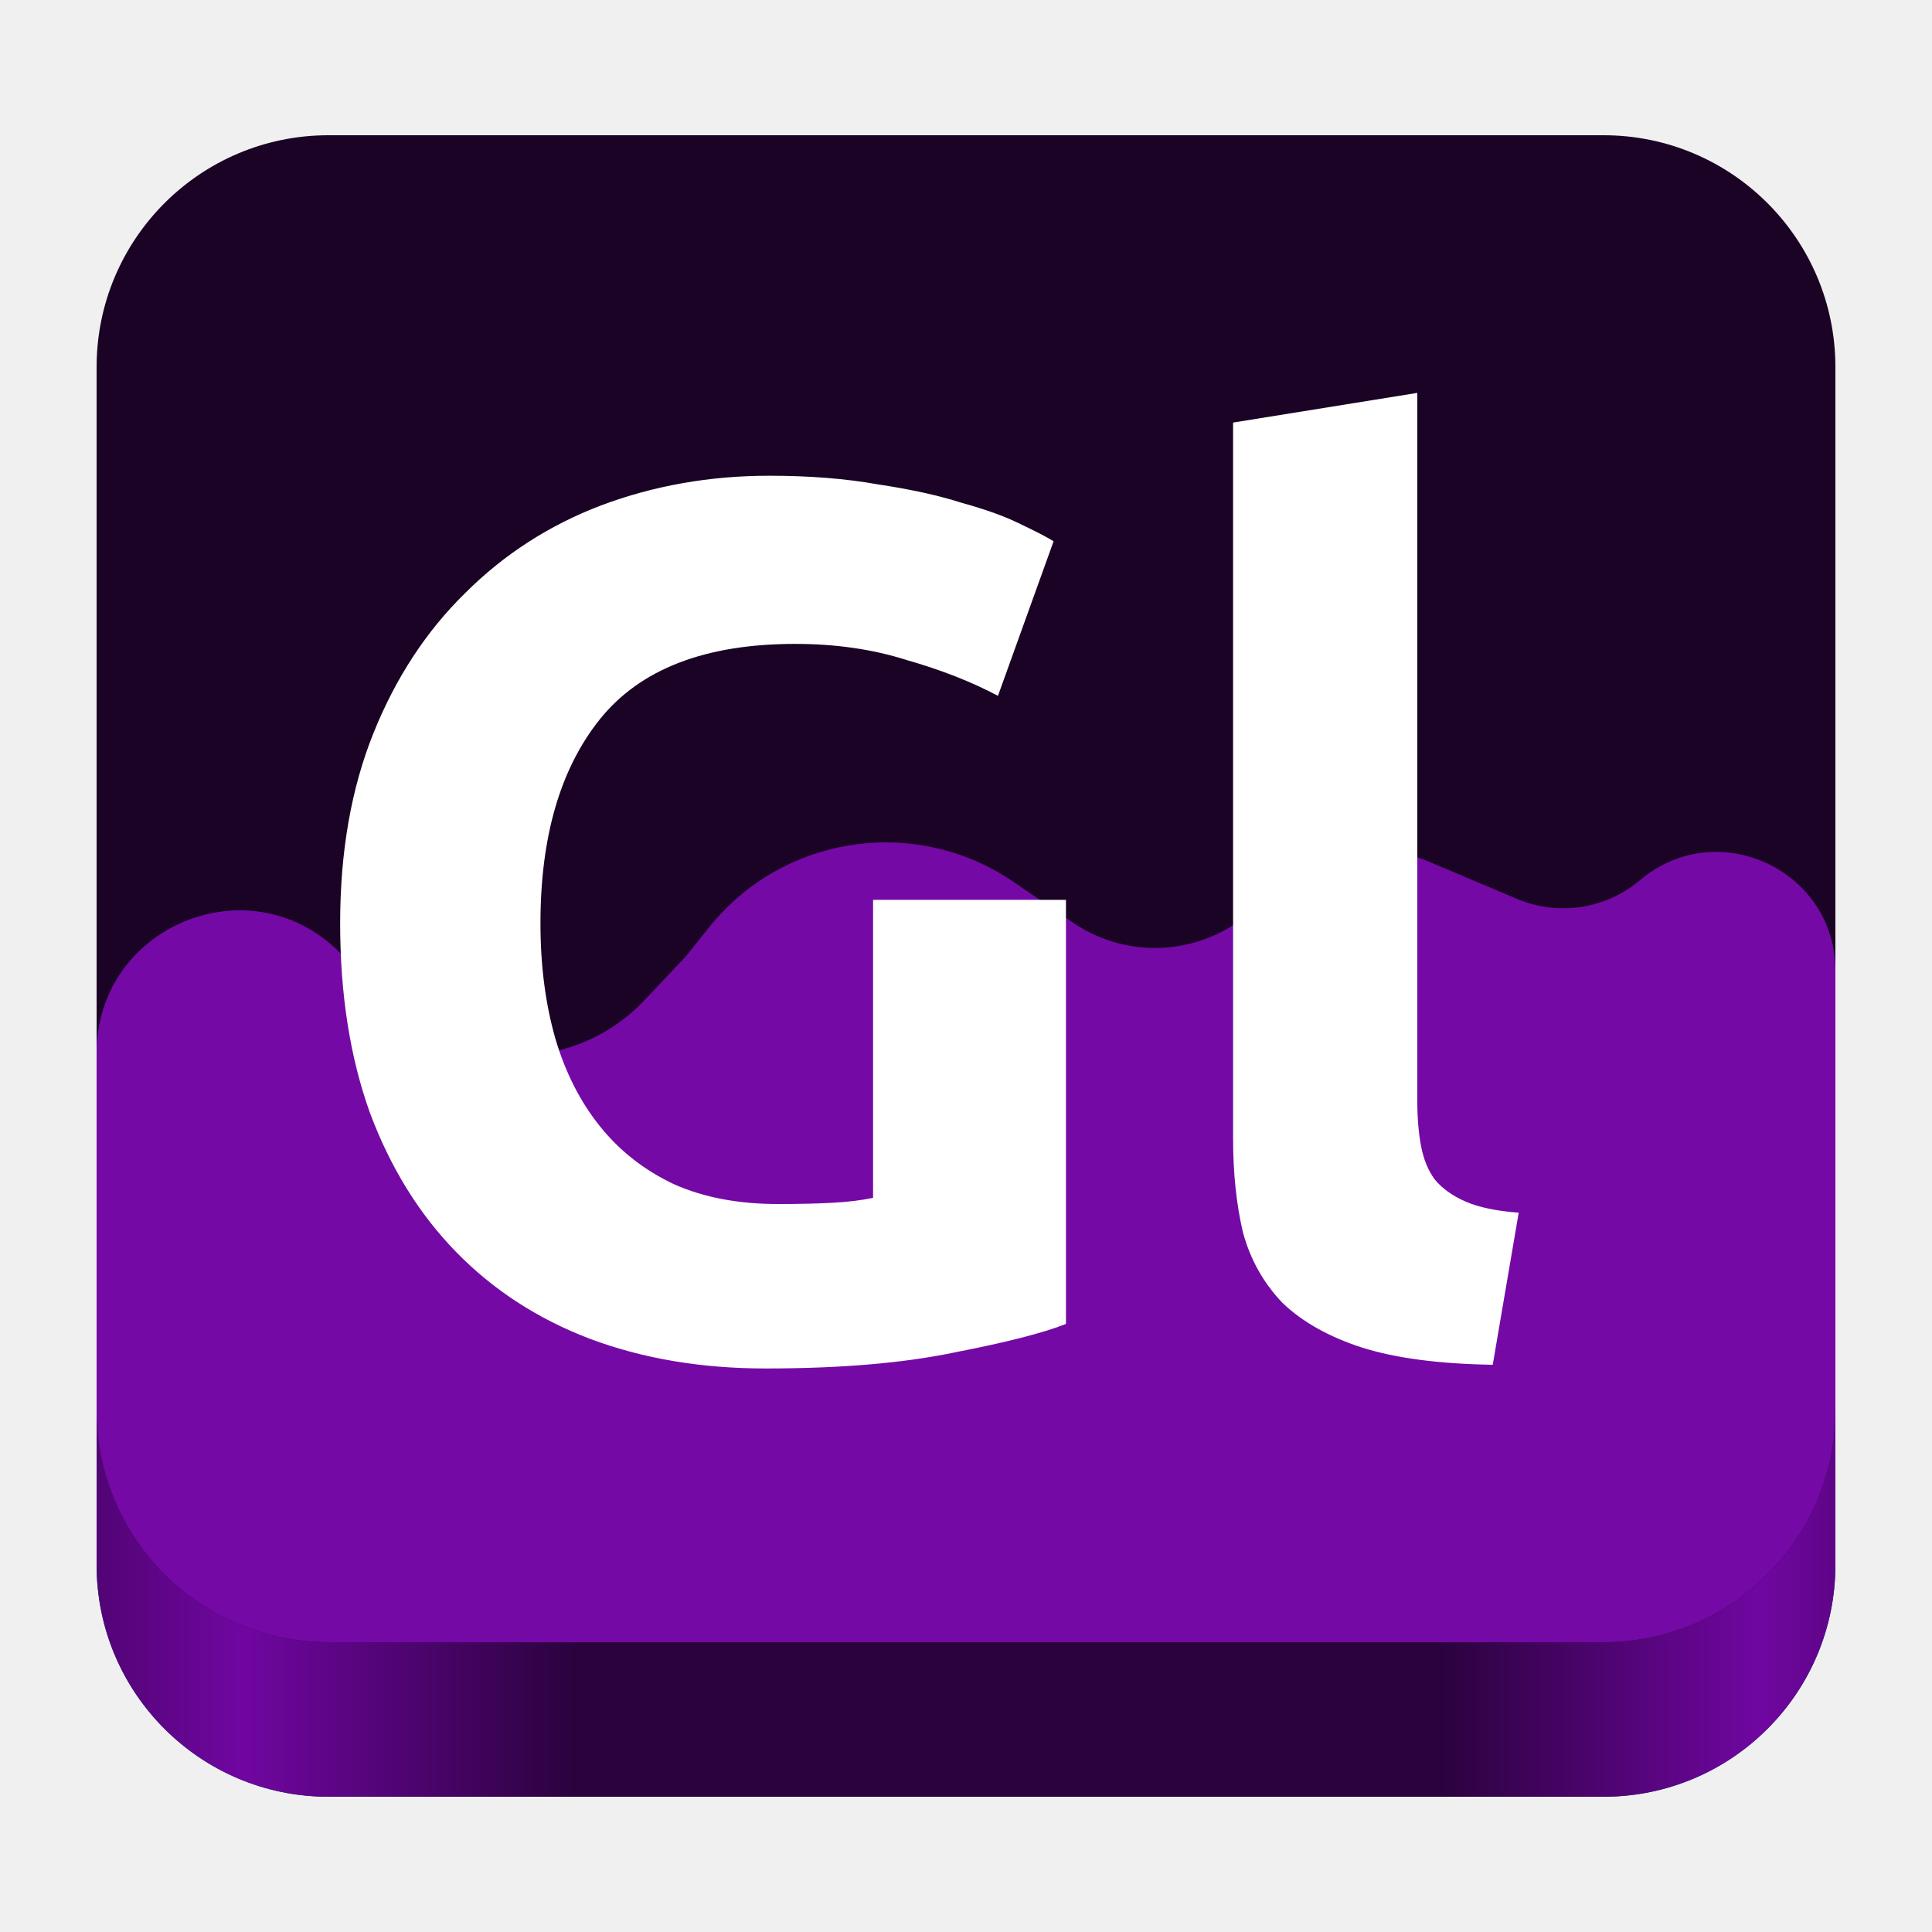
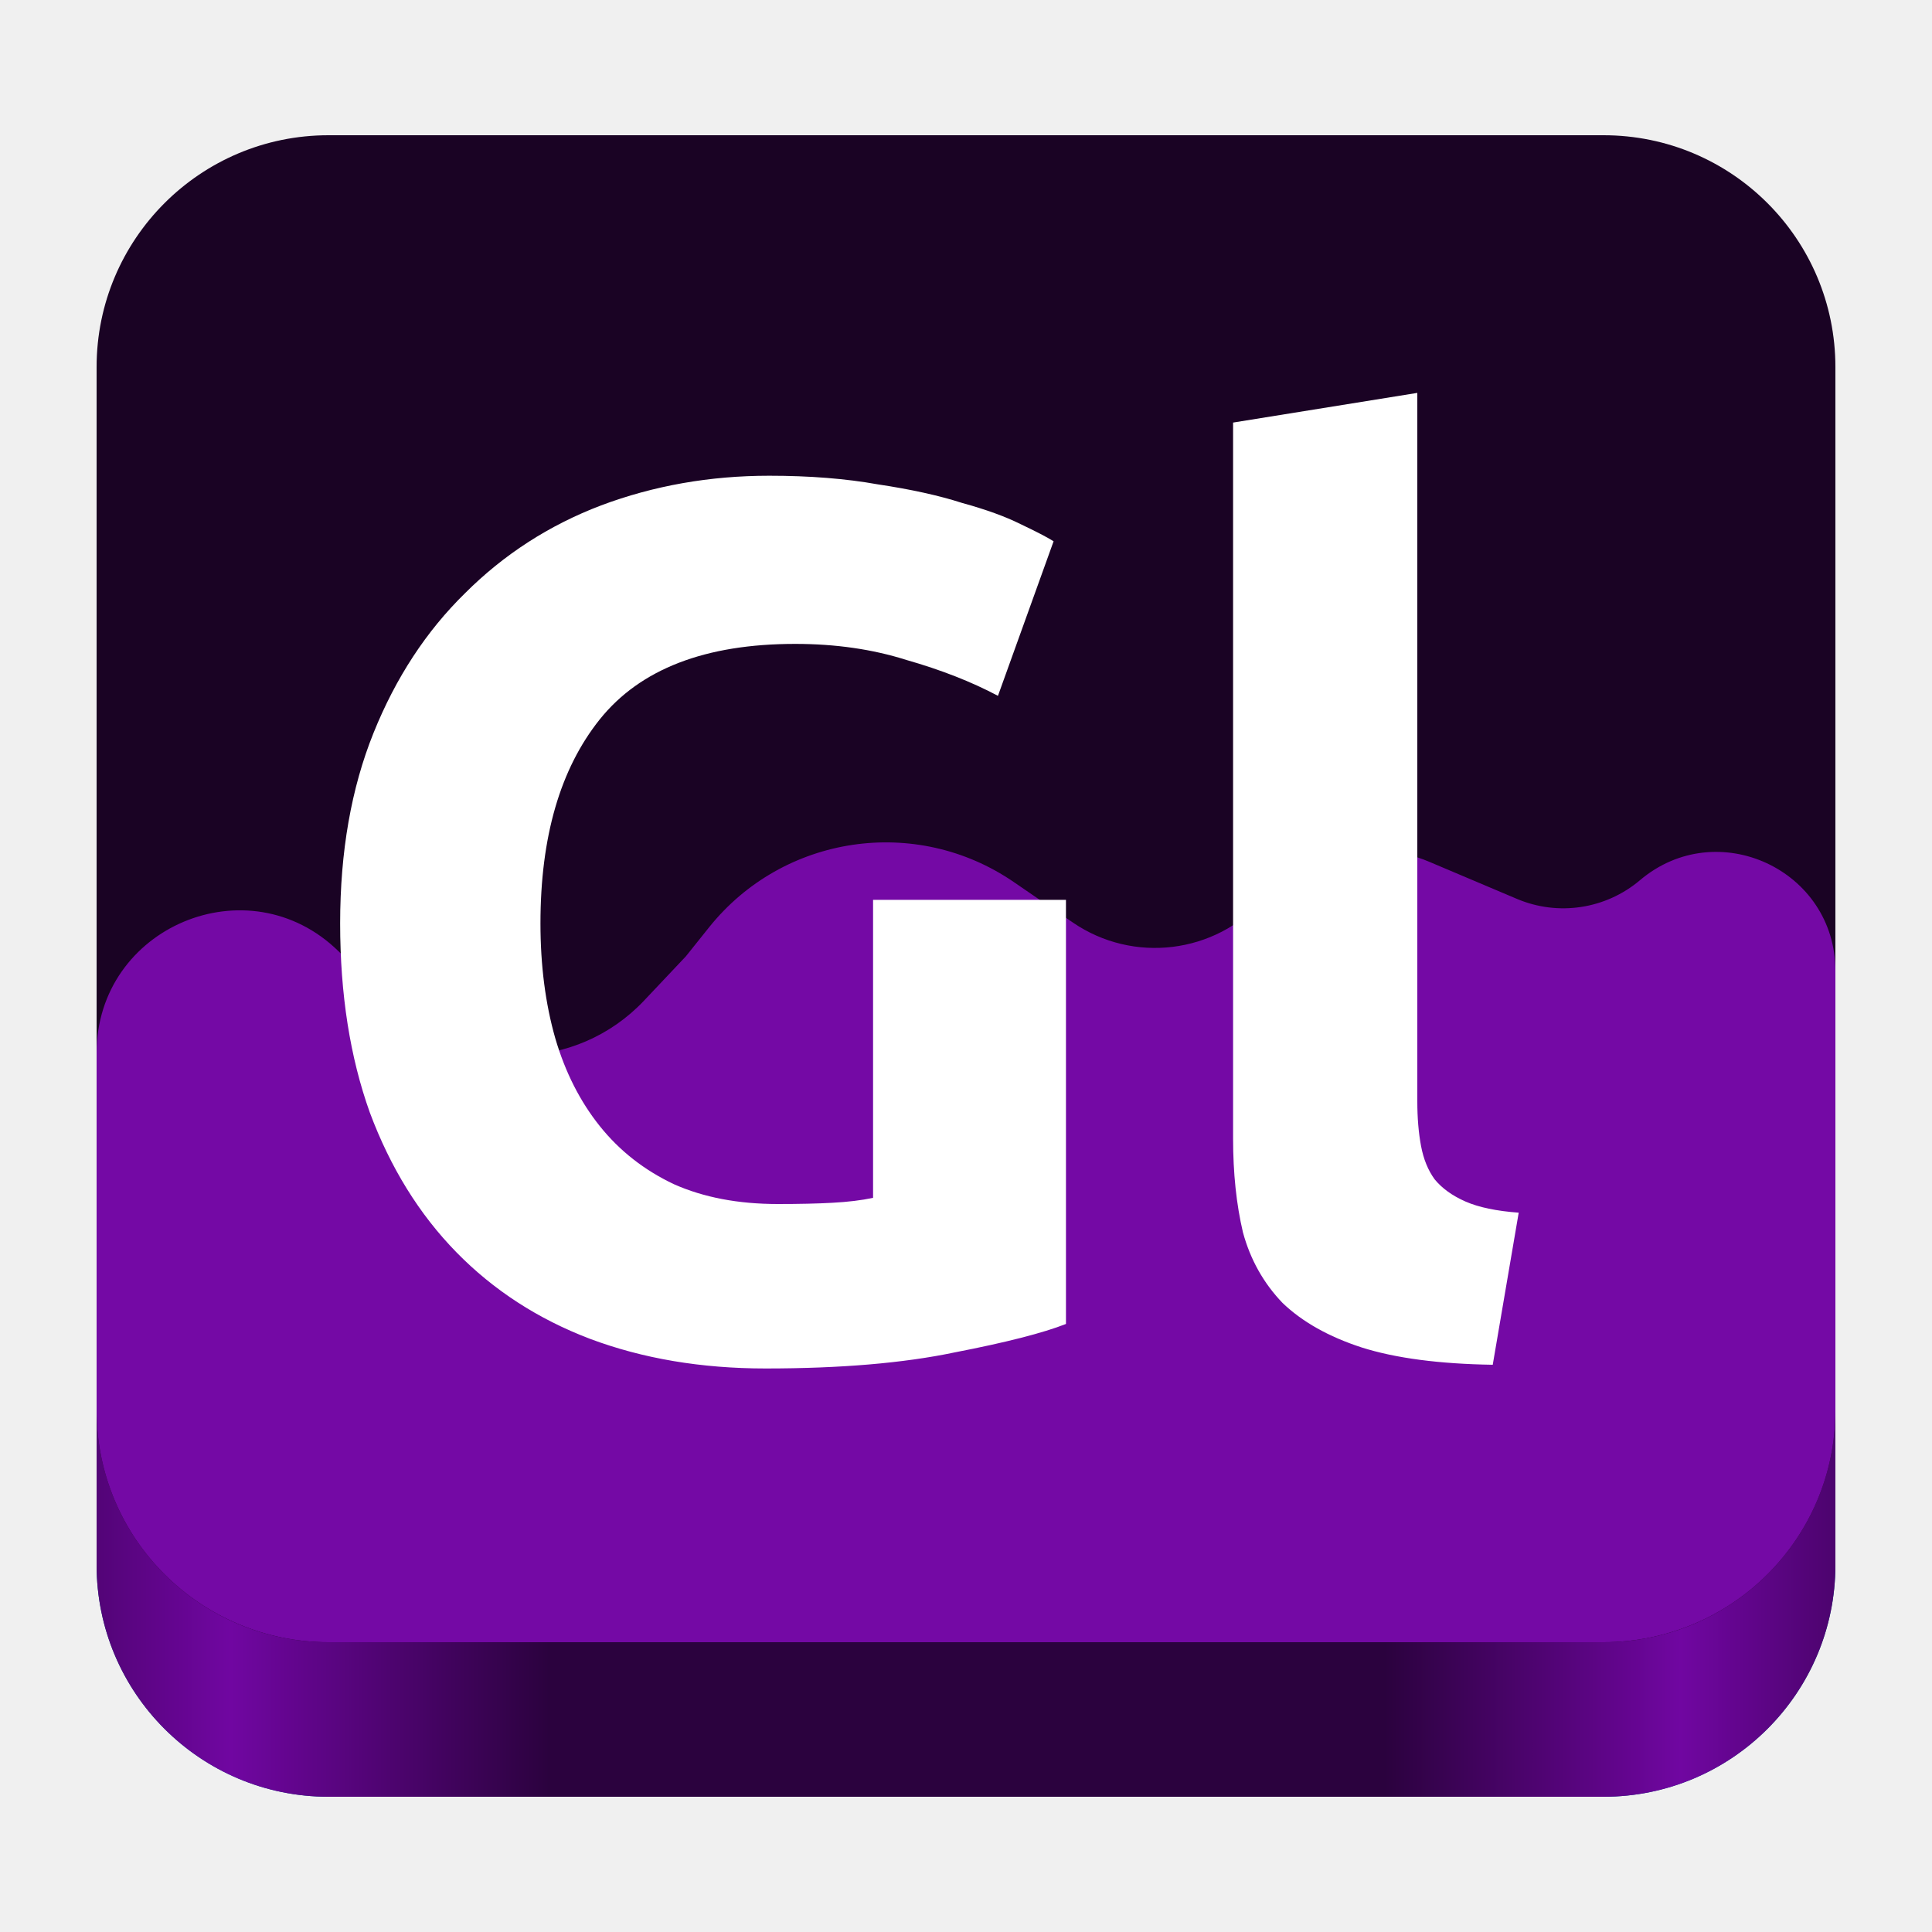
- <svg xmlns="http://www.w3.org/2000/svg" width="100" height="100" fill="none">
-   <use href="#B" fill="#005589" />
-   <use href="#B" fill="url(#A)" />
-   <path d="M5 44.5V19c0-6.627 5.373-12 12-12h39.5H83c6.627 0 12 5.373 12 12v54c0 6.627-5.373 12-12 12H17c-6.627 0-12-5.373-12-12V44.5z" fill="#1a0324" />
-   <path d="M5 54.5c0-6.522 7.851-9.827 12.516-5.269l2.888 2.823a9.07 9.07 0 0 0 12.929-.259L35.5 49.5l1.199-1.499a11.72 11.72 0 0 1 15.779-2.344l3.045 2.088a7.53 7.53 0 0 0 9.888-1.208 7.53 7.53 0 0 1 8.563-1.933l4.546 1.923c2.134.903 4.595.529 6.364-.968C88.879 42.18 95 45.019 95 50.251V73c0 6.627-5.373 12-12 12H17c-6.627 0-12-5.373-12-12V54.5z" fill="#7409a5" />
-   <path d="M41.158 33.328c-4.651 0-8.021 1.301-10.112 3.904-2.048 2.56-3.072 6.08-3.072 10.56 0 2.176.256 4.16.768 5.952.512 1.749 1.28 3.264 2.304 4.544s2.304 2.283 3.84 3.008c1.536.683 3.328 1.024 5.376 1.024 1.109 0 2.048-.021 2.816-.064.811-.043 1.515-.128 2.112-.256V46.576h9.984v21.952c-1.195.469-3.115.96-5.76 1.472-2.645.555-5.909.832-9.792.832-3.328 0-6.357-.512-9.088-1.536-2.688-1.024-4.992-2.517-6.912-4.48s-3.413-4.373-4.48-7.232c-1.024-2.859-1.536-6.123-1.536-9.792 0-3.712.576-6.997 1.728-9.856s2.731-5.269 4.736-7.232c2.005-2.005 4.352-3.52 7.04-4.544 2.731-1.024 5.632-1.536 8.704-1.536 2.091 0 3.968.149 5.632.448 1.707.256 3.157.576 4.352.96 1.237.341 2.24.704 3.008 1.088.811.384 1.387.683 1.728.896l-2.88 8c-1.365-.725-2.944-1.344-4.736-1.856-1.749-.555-3.669-.832-5.76-.832zM77.264 70.64c-2.773-.043-5.035-.341-6.784-.896-1.707-.555-3.072-1.323-4.096-2.304-.981-1.024-1.664-2.24-2.048-3.648-.341-1.451-.512-3.072-.512-4.864V21.872l9.536-1.536v36.672c0 .853.064 1.621.192 2.304s.363 1.259.704 1.728c.384.469.917.853 1.6 1.152s1.6.491 2.752.576l-1.344 7.872z" fill="#fff" />
+ <svg xmlns="http://www.w3.org/2000/svg" width="100" height="100" viewBox="0 0 100 100" fill="none">
+   <path d="M5 55H95V81C95 87.627 89.627 93 83 93H17C10.373 93 5 87.627 5 81V55Z" fill="#005589" />
+   <path d="M5 55H95V81C95 87.627 89.627 93 83 93H17C10.373 93 5 87.627 5 81V55Z" fill="url(#paint0_linear_10750_486)" />
+   <path d="M5 44.5V19C5 12.373 10.373 7 17 7H56.5H83C89.627 7 95 12.373 95 19V73C95 79.627 89.627 85 83 85H17C10.373 85 5 79.627 5 73V44.5Z" fill="#1A0324" />
+   <path d="M5 54.5C5 47.978 12.851 44.673 17.516 49.231L20.404 52.054C24.029 55.596 29.853 55.479 33.333 51.795L35.5 49.5L36.699 48.001C40.534 43.208 47.416 42.185 52.478 45.657L55.524 47.745C58.653 49.891 62.891 49.373 65.412 46.537C67.556 44.124 71.001 43.347 73.975 44.605L78.52 46.528C80.654 47.431 83.115 47.056 84.885 45.559C88.879 42.18 95 45.019 95 50.251V73C95 79.627 89.627 85 83 85H17C10.373 85 5 79.627 5 73V54.5Z" fill="#7409A5" />
+   <path d="M41.158 33.328C36.508 33.328 33.137 34.629 31.046 37.232C28.998 39.792 27.974 43.312 27.974 47.792C27.974 49.968 28.23 51.952 28.742 53.744C29.254 55.493 30.022 57.008 31.046 58.288C32.07 59.568 33.35 60.571 34.886 61.296C36.422 61.979 38.214 62.32 40.262 62.32C41.372 62.32 42.31 62.299 43.078 62.256C43.889 62.213 44.593 62.128 45.19 62V46.576H55.174V68.528C53.98 68.997 52.06 69.488 49.414 70C46.769 70.555 43.505 70.832 39.622 70.832C36.294 70.832 33.265 70.32 30.534 69.296C27.846 68.272 25.542 66.779 23.622 64.816C21.702 62.853 20.209 60.443 19.142 57.584C18.118 54.725 17.606 51.461 17.606 47.792C17.606 44.08 18.182 40.795 19.334 37.936C20.486 35.077 22.065 32.667 24.07 30.704C26.076 28.699 28.422 27.184 31.11 26.16C33.841 25.136 36.742 24.624 39.814 24.624C41.905 24.624 43.782 24.773 45.446 25.072C47.153 25.328 48.604 25.648 49.798 26.032C51.036 26.373 52.038 26.736 52.806 27.12C53.617 27.504 54.193 27.803 54.534 28.016L51.654 36.016C50.289 35.291 48.71 34.672 46.918 34.16C45.169 33.605 43.249 33.328 41.158 33.328ZM77.264 70.64C74.49 70.597 72.229 70.299 70.48 69.744C68.773 69.189 67.408 68.421 66.384 67.44C65.402 66.416 64.72 65.2 64.336 63.792C63.994 62.341 63.824 60.72 63.824 58.928V21.872L73.36 20.336V57.008C73.36 57.861 73.424 58.629 73.552 59.312C73.68 59.995 73.914 60.571 74.256 61.04C74.64 61.509 75.173 61.893 75.856 62.192C76.538 62.491 77.456 62.683 78.608 62.768L77.264 70.64Z" fill="white" />
  <defs>
-     <linearGradient id="A" x1="106.606" y1="81.711" x2="-4.5" y2="81.711" gradientUnits="userSpaceOnUse">
-       <stop stop-color="#2b023e" />
-       <stop offset=".139" stop-color="#7006a1" />
-       <stop offset=".288" stop-color="#2b023e" />
-       <stop offset=".692" stop-color="#2b023e" />
-       <stop offset=".846" stop-color="#7006a1" />
-       <stop offset="1" stop-color="#2b023e" />
+     <linearGradient id="paint0_linear_10750_486" x1="102.5" y1="81.71" x2="-4.5" y2="81.71" gradientUnits="userSpaceOnUse">
+       <stop stop-color="#2B023E" />
+       <stop offset="0.145" stop-color="#7006A1" />
+       <stop offset="0.288" stop-color="#2B023E" />
+       <stop offset="0.692" stop-color="#2B023E" />
+       <stop offset="0.846" stop-color="#7006A1" />
+       <stop offset="1" stop-color="#2B023E" />
    </linearGradient>
-     <path id="B" d="M5 55h90v26c0 6.627-5.373 12-12 12H17c-6.627 0-12-5.373-12-12V55z" />
  </defs>
</svg>
